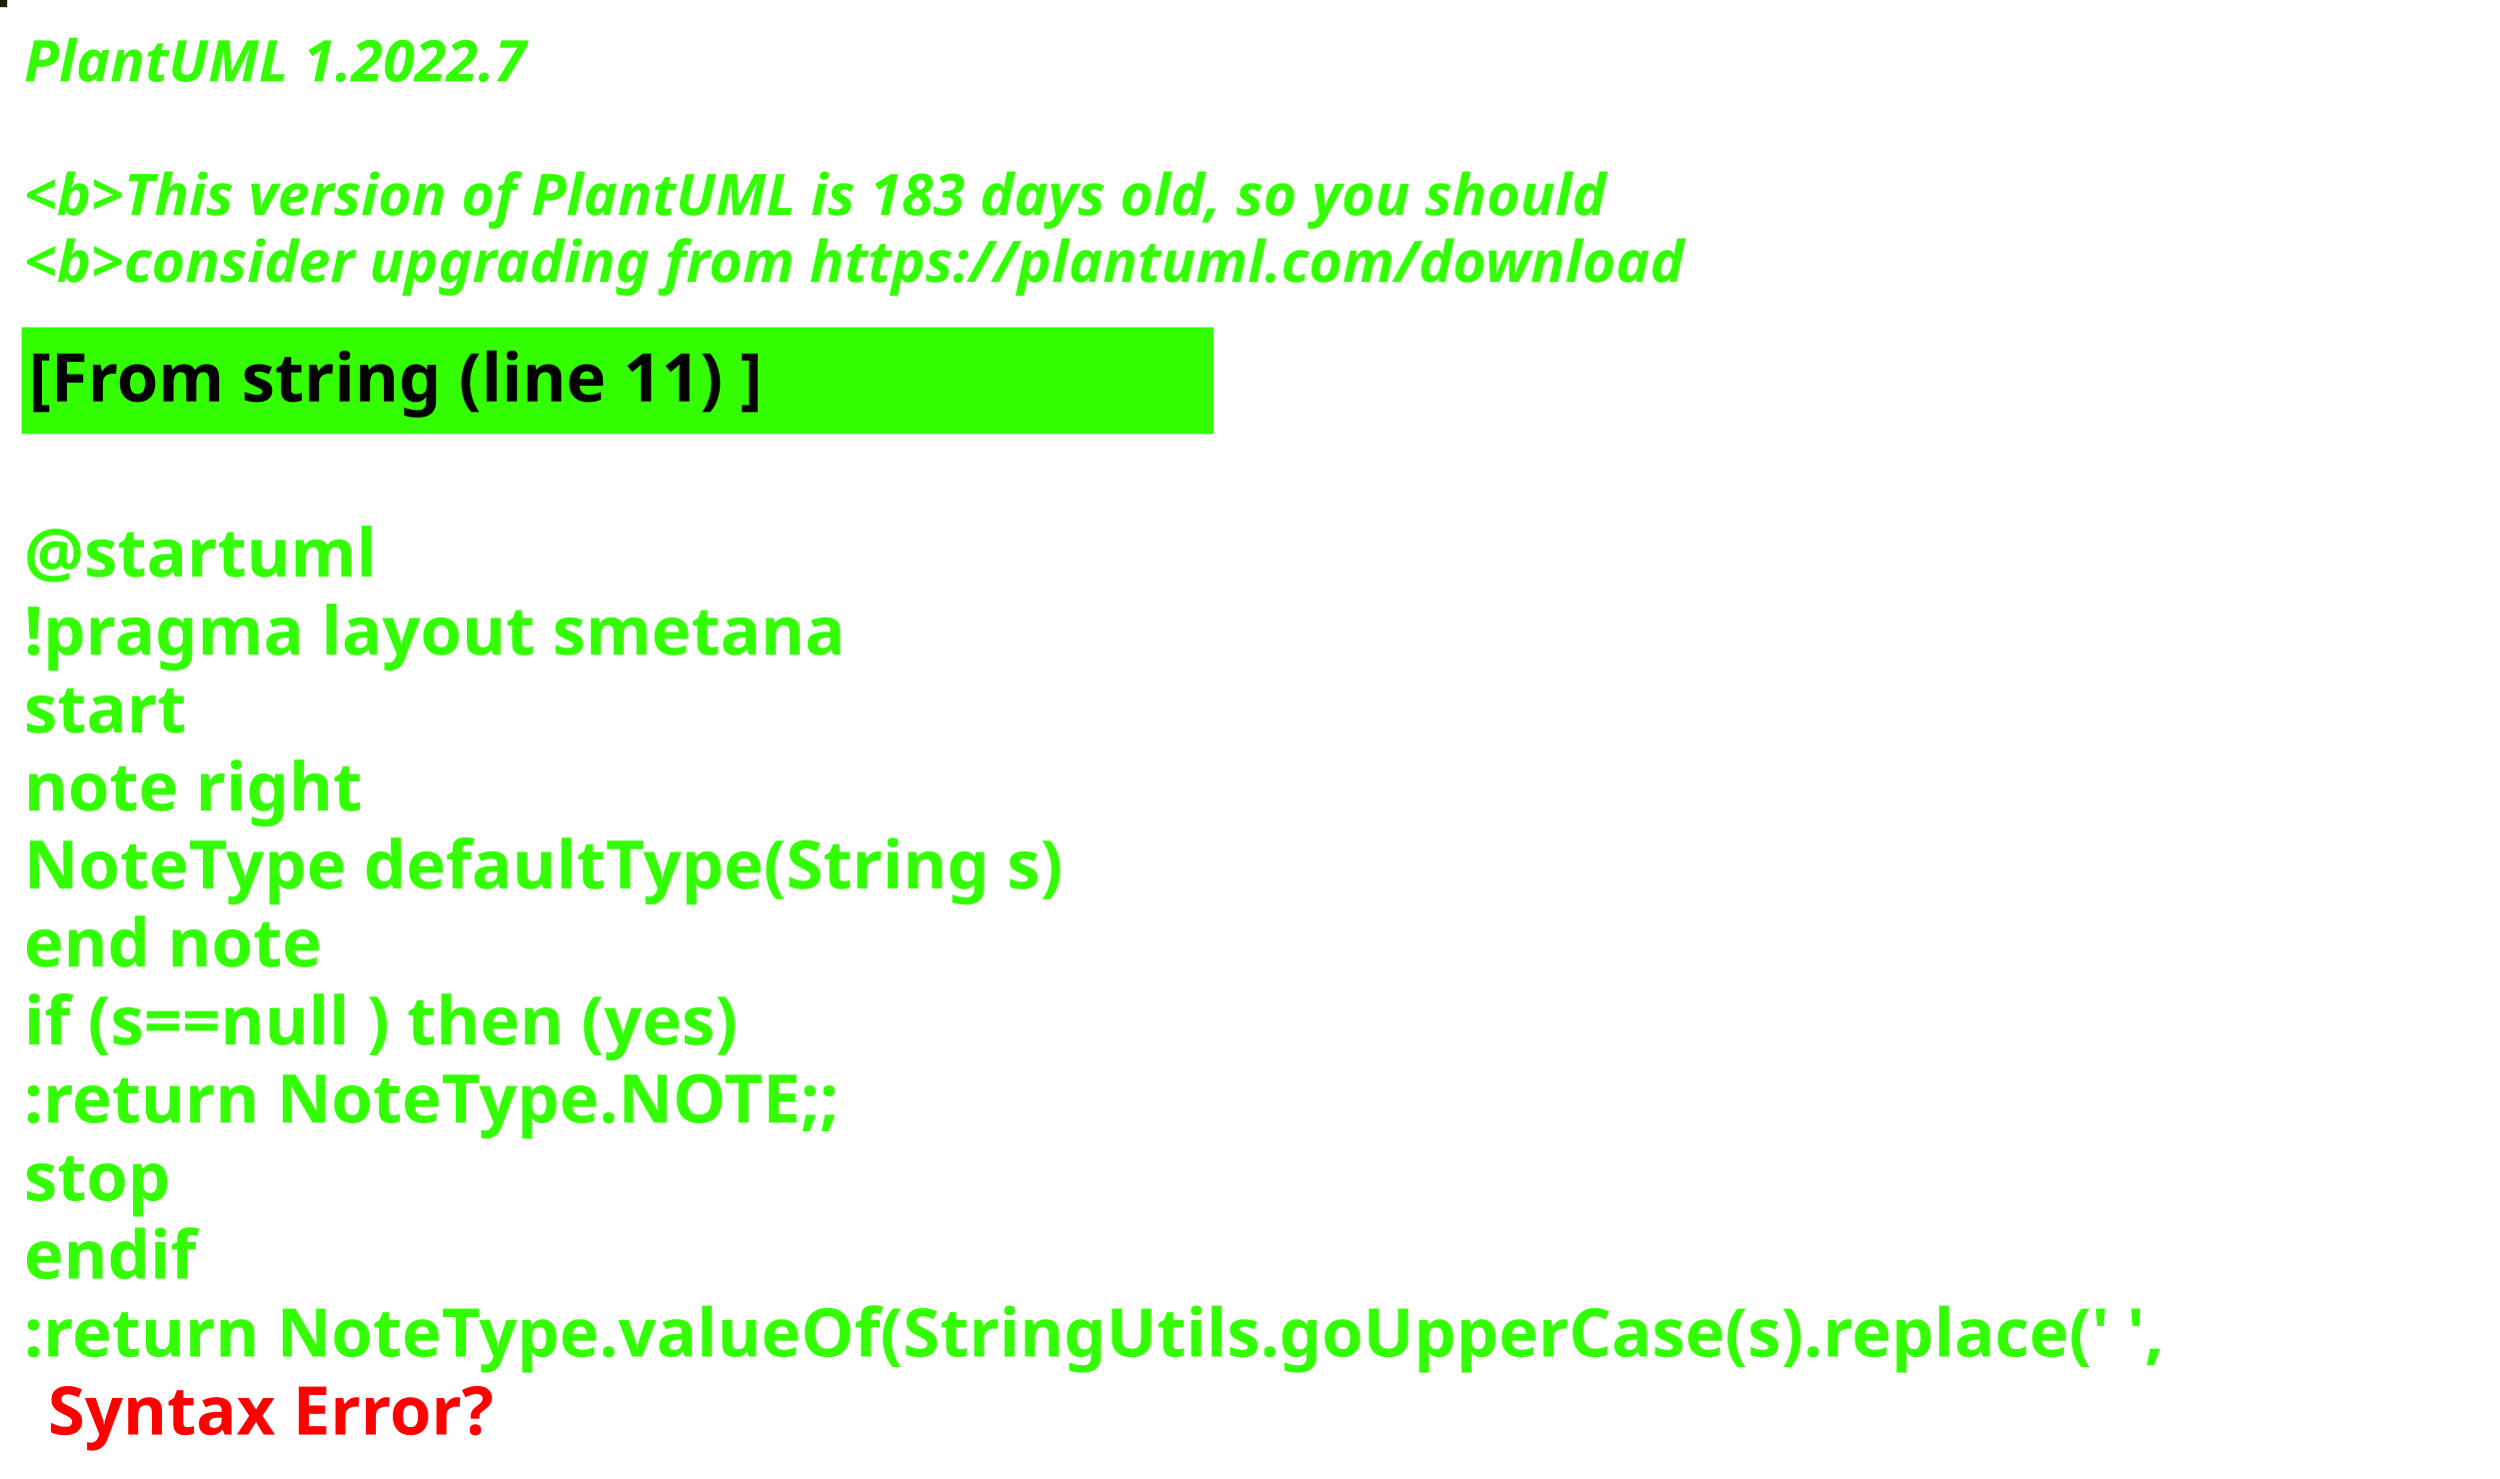
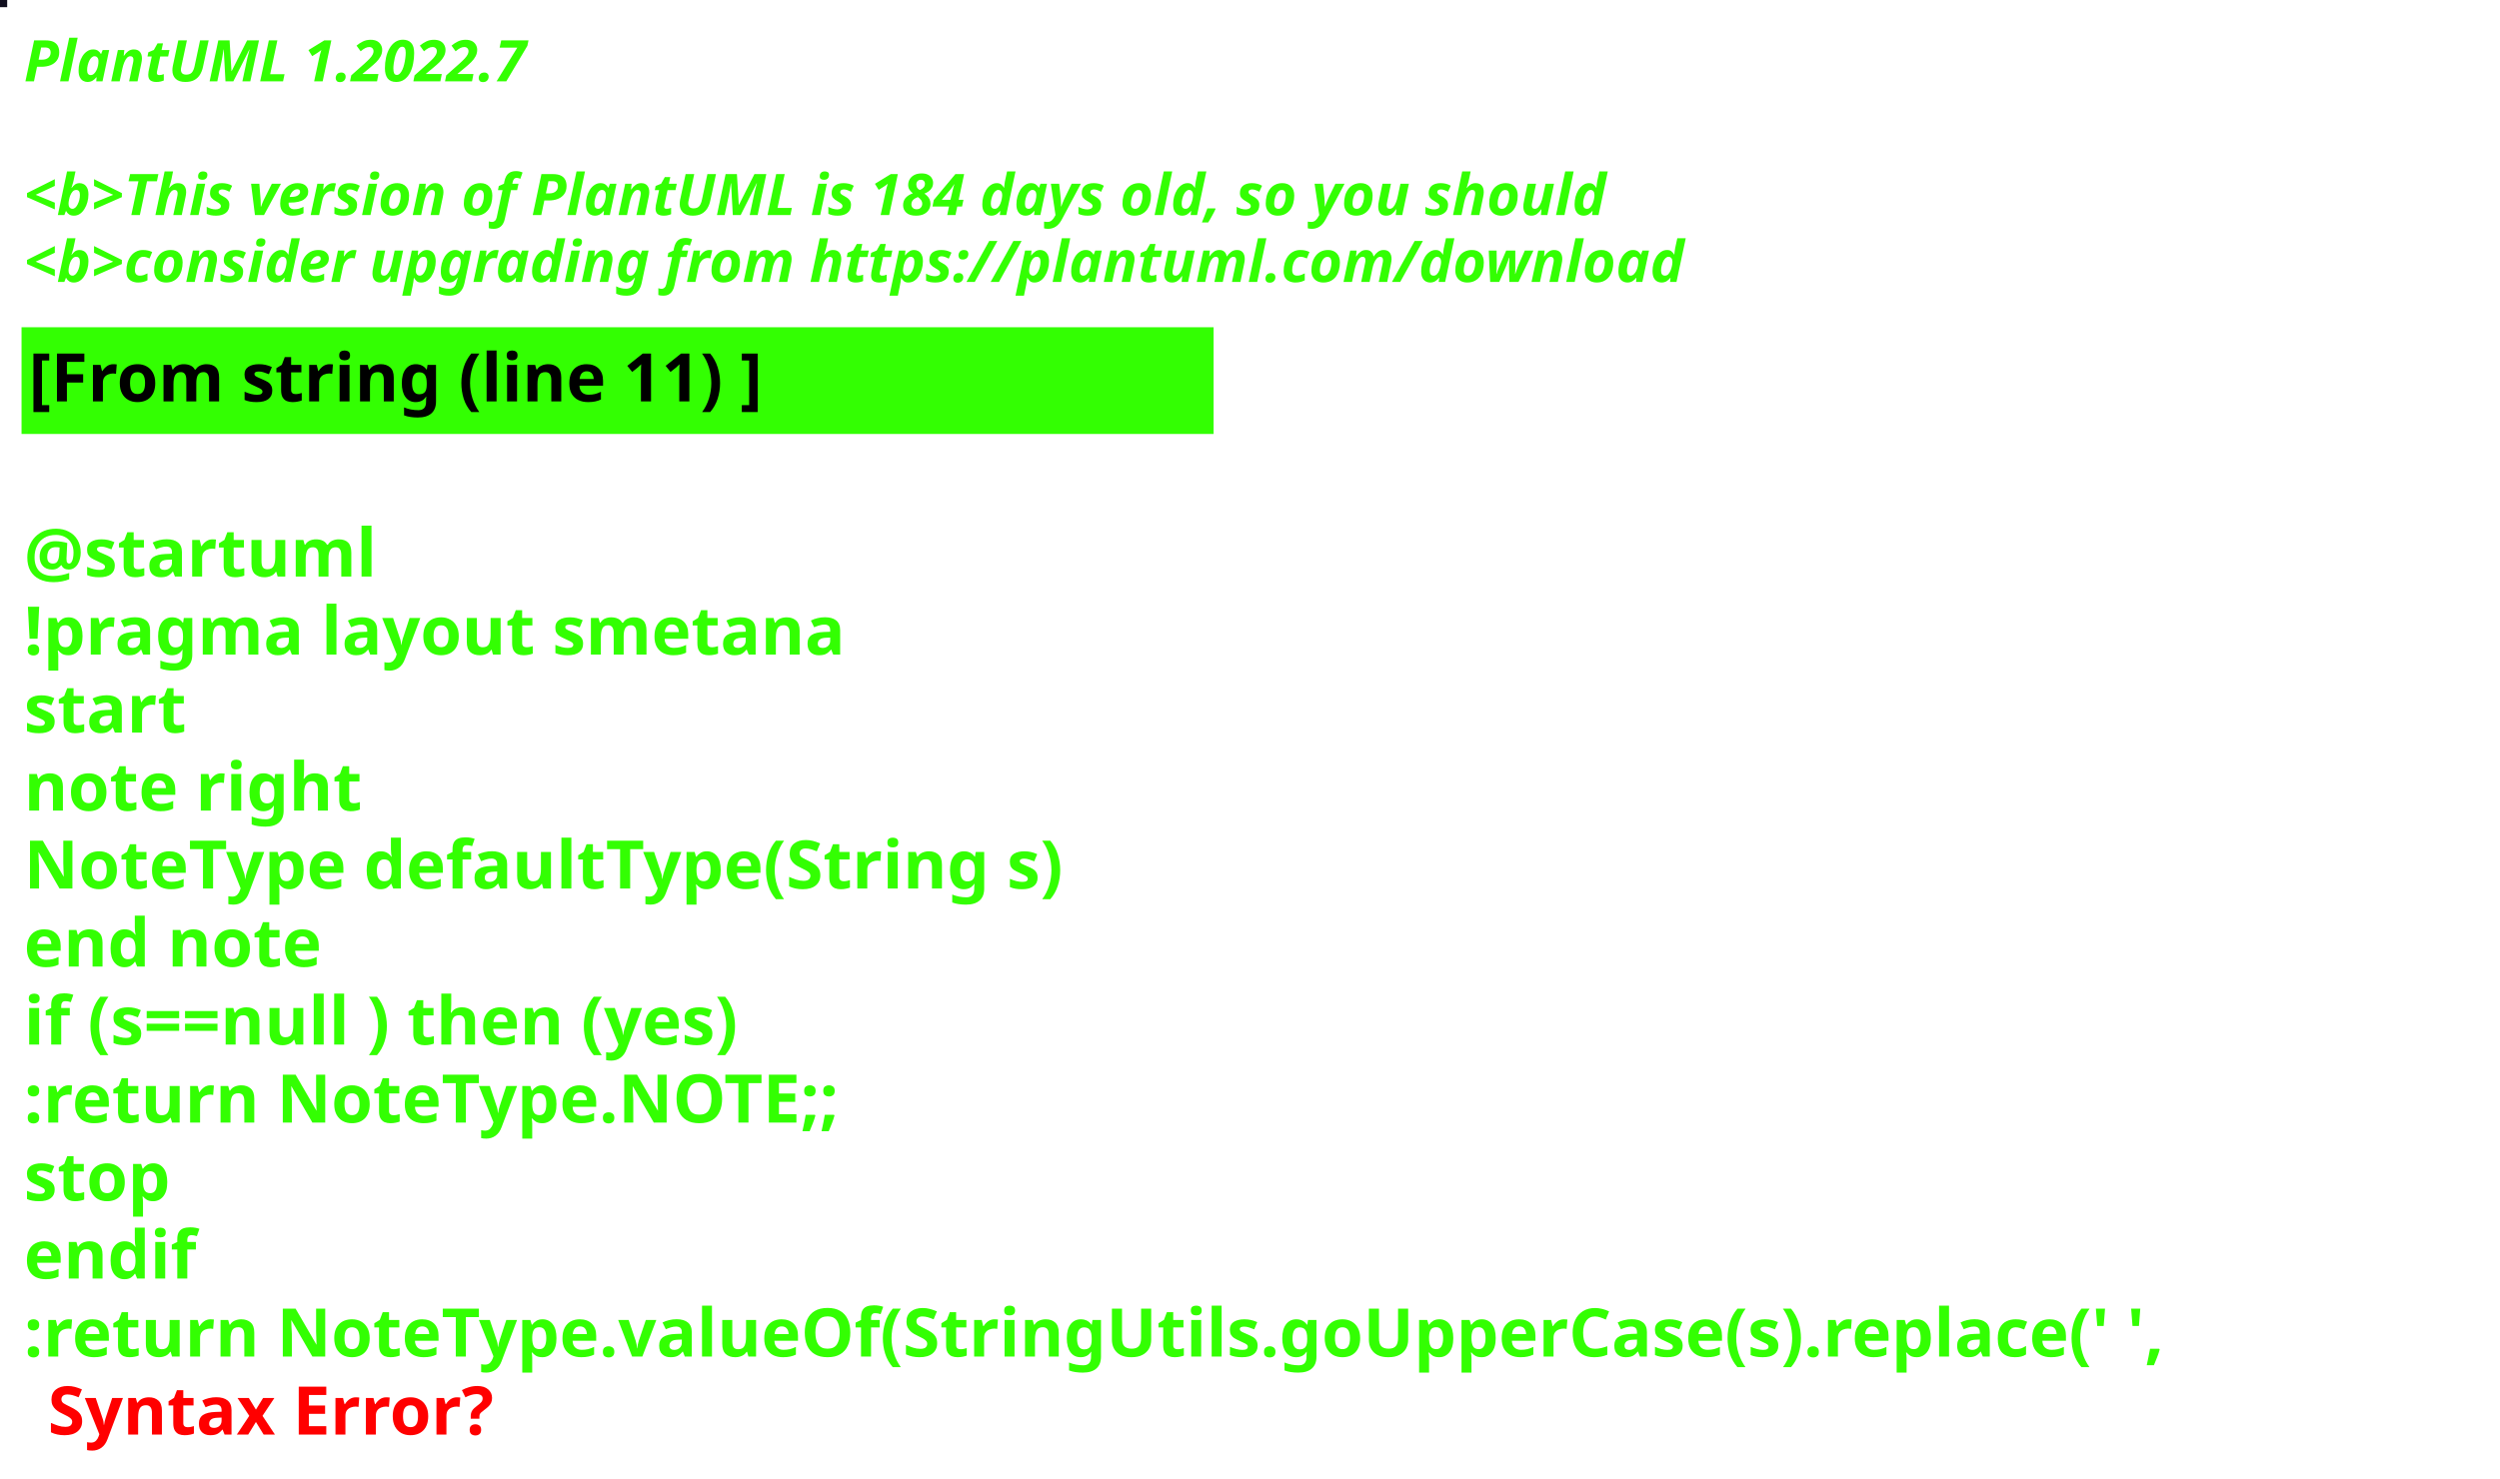
<svg xmlns="http://www.w3.org/2000/svg" contentStyleType="text/css" height="309px" preserveAspectRatio="none" style="width:522px;height:309px;background:#000000;" version="1.1" viewBox="0 0 522 309" width="522px" zoomAndPan="magnify">
  <defs />
  <g>
-     <rect fill="#1B220A" height="1" style="stroke:#1B220A;stroke-width:1.0;" width="1" x="0" y="0" />
+     <rect fill="#100E1E" height="1" style="stroke:#100E1E;stroke-width:1.0;" width="1" x="0" y="0" />
    <text fill="#33FF02" font-family="sans-serif" font-size="12" font-style="italic" font-weight="bold" lengthAdjust="spacing" textLength="127" x="5" y="17">PlantUML 1.2022.7</text>
    <text fill="#33FF02" font-family="sans-serif" font-size="12" font-style="italic" font-weight="bold" lengthAdjust="spacing" textLength="4" x="5" y="30.969"> </text>
-     <text fill="#33FF02" font-family="sans-serif" font-size="12" font-style="italic" font-weight="bold" lengthAdjust="spacing" textLength="399" x="5" y="44.938">&lt;b&gt;This version of PlantUML is 183 days old, so you should</text>
+     <text fill="#33FF02" font-family="sans-serif" font-size="12" font-style="italic" font-weight="bold" lengthAdjust="spacing" textLength="399" x="5" y="44.938">&lt;b&gt;This version of PlantUML is 184 days old, so you should</text>
    <text fill="#33FF02" font-family="sans-serif" font-size="12" font-style="italic" font-weight="bold" lengthAdjust="spacing" textLength="408" x="5" y="58.906">&lt;b&gt;consider upgrading from https://plantuml.com/download</text>
    <rect fill="#33FF02" height="21.297" style="stroke:#33FF02;stroke-width:1.0;" width="248" x="5" y="68.875" />
    <text fill="#000000" font-family="sans-serif" font-size="14" font-weight="bold" lengthAdjust="spacing" textLength="178" x="6" y="83.875">[From string (line 11) ]</text>
    <text fill="#33FF02" font-family="sans-serif" font-size="14" font-weight="bold" lengthAdjust="spacing" textLength="5" x="5" y="104.172"> </text>
    <text fill="#33FF02" font-family="sans-serif" font-size="14" font-weight="bold" lengthAdjust="spacing" textLength="79" x="5" y="120.469">@startuml</text>
    <text fill="#33FF02" font-family="sans-serif" font-size="14" font-weight="bold" lengthAdjust="spacing" textLength="190" x="5" y="136.766">!pragma layout smetana</text>
    <text fill="#33FF02" font-family="sans-serif" font-size="14" font-weight="bold" lengthAdjust="spacing" textLength="37" x="5" y="153.062">start</text>
    <text fill="#33FF02" font-family="sans-serif" font-size="14" font-weight="bold" lengthAdjust="spacing" textLength="78" x="5" y="169.359">note right</text>
    <text fill="#33FF02" font-family="sans-serif" font-size="14" font-weight="bold" lengthAdjust="spacing" textLength="248" x="5" y="185.656">NoteType defaultType(String s)</text>
    <text fill="#33FF02" font-family="sans-serif" font-size="14" font-weight="bold" lengthAdjust="spacing" textLength="71" x="5" y="201.953">end note</text>
    <text fill="#33FF02" font-family="sans-serif" font-size="14" font-weight="bold" lengthAdjust="spacing" textLength="179" x="5" y="218.25">if (s==null ) then (yes)</text>
    <text fill="#33FF02" font-family="sans-serif" font-size="14" font-weight="bold" lengthAdjust="spacing" textLength="196" x="5" y="234.547">:return NoteType.NOTE;;</text>
    <text fill="#33FF02" font-family="sans-serif" font-size="14" font-weight="bold" lengthAdjust="spacing" textLength="35" x="5" y="250.844">stop</text>
    <text fill="#33FF02" font-family="sans-serif" font-size="14" font-weight="bold" lengthAdjust="spacing" textLength="40" x="5" y="267.141">endif</text>
    <text fill="#33FF02" font-family="sans-serif" font-size="14" font-weight="bold" lengthAdjust="spacing" text-decoration="wavy underline" textLength="510" x="5" y="283.438">:return NoteType.valueOf(StringUtils.goUpperCase(s).replace(' ',</text>
    <text fill="#FF0000" font-family="sans-serif" font-size="14" font-weight="bold" lengthAdjust="spacing" textLength="106" x="10" y="299.734">Syntax Error?</text>
  </g>
</svg>
